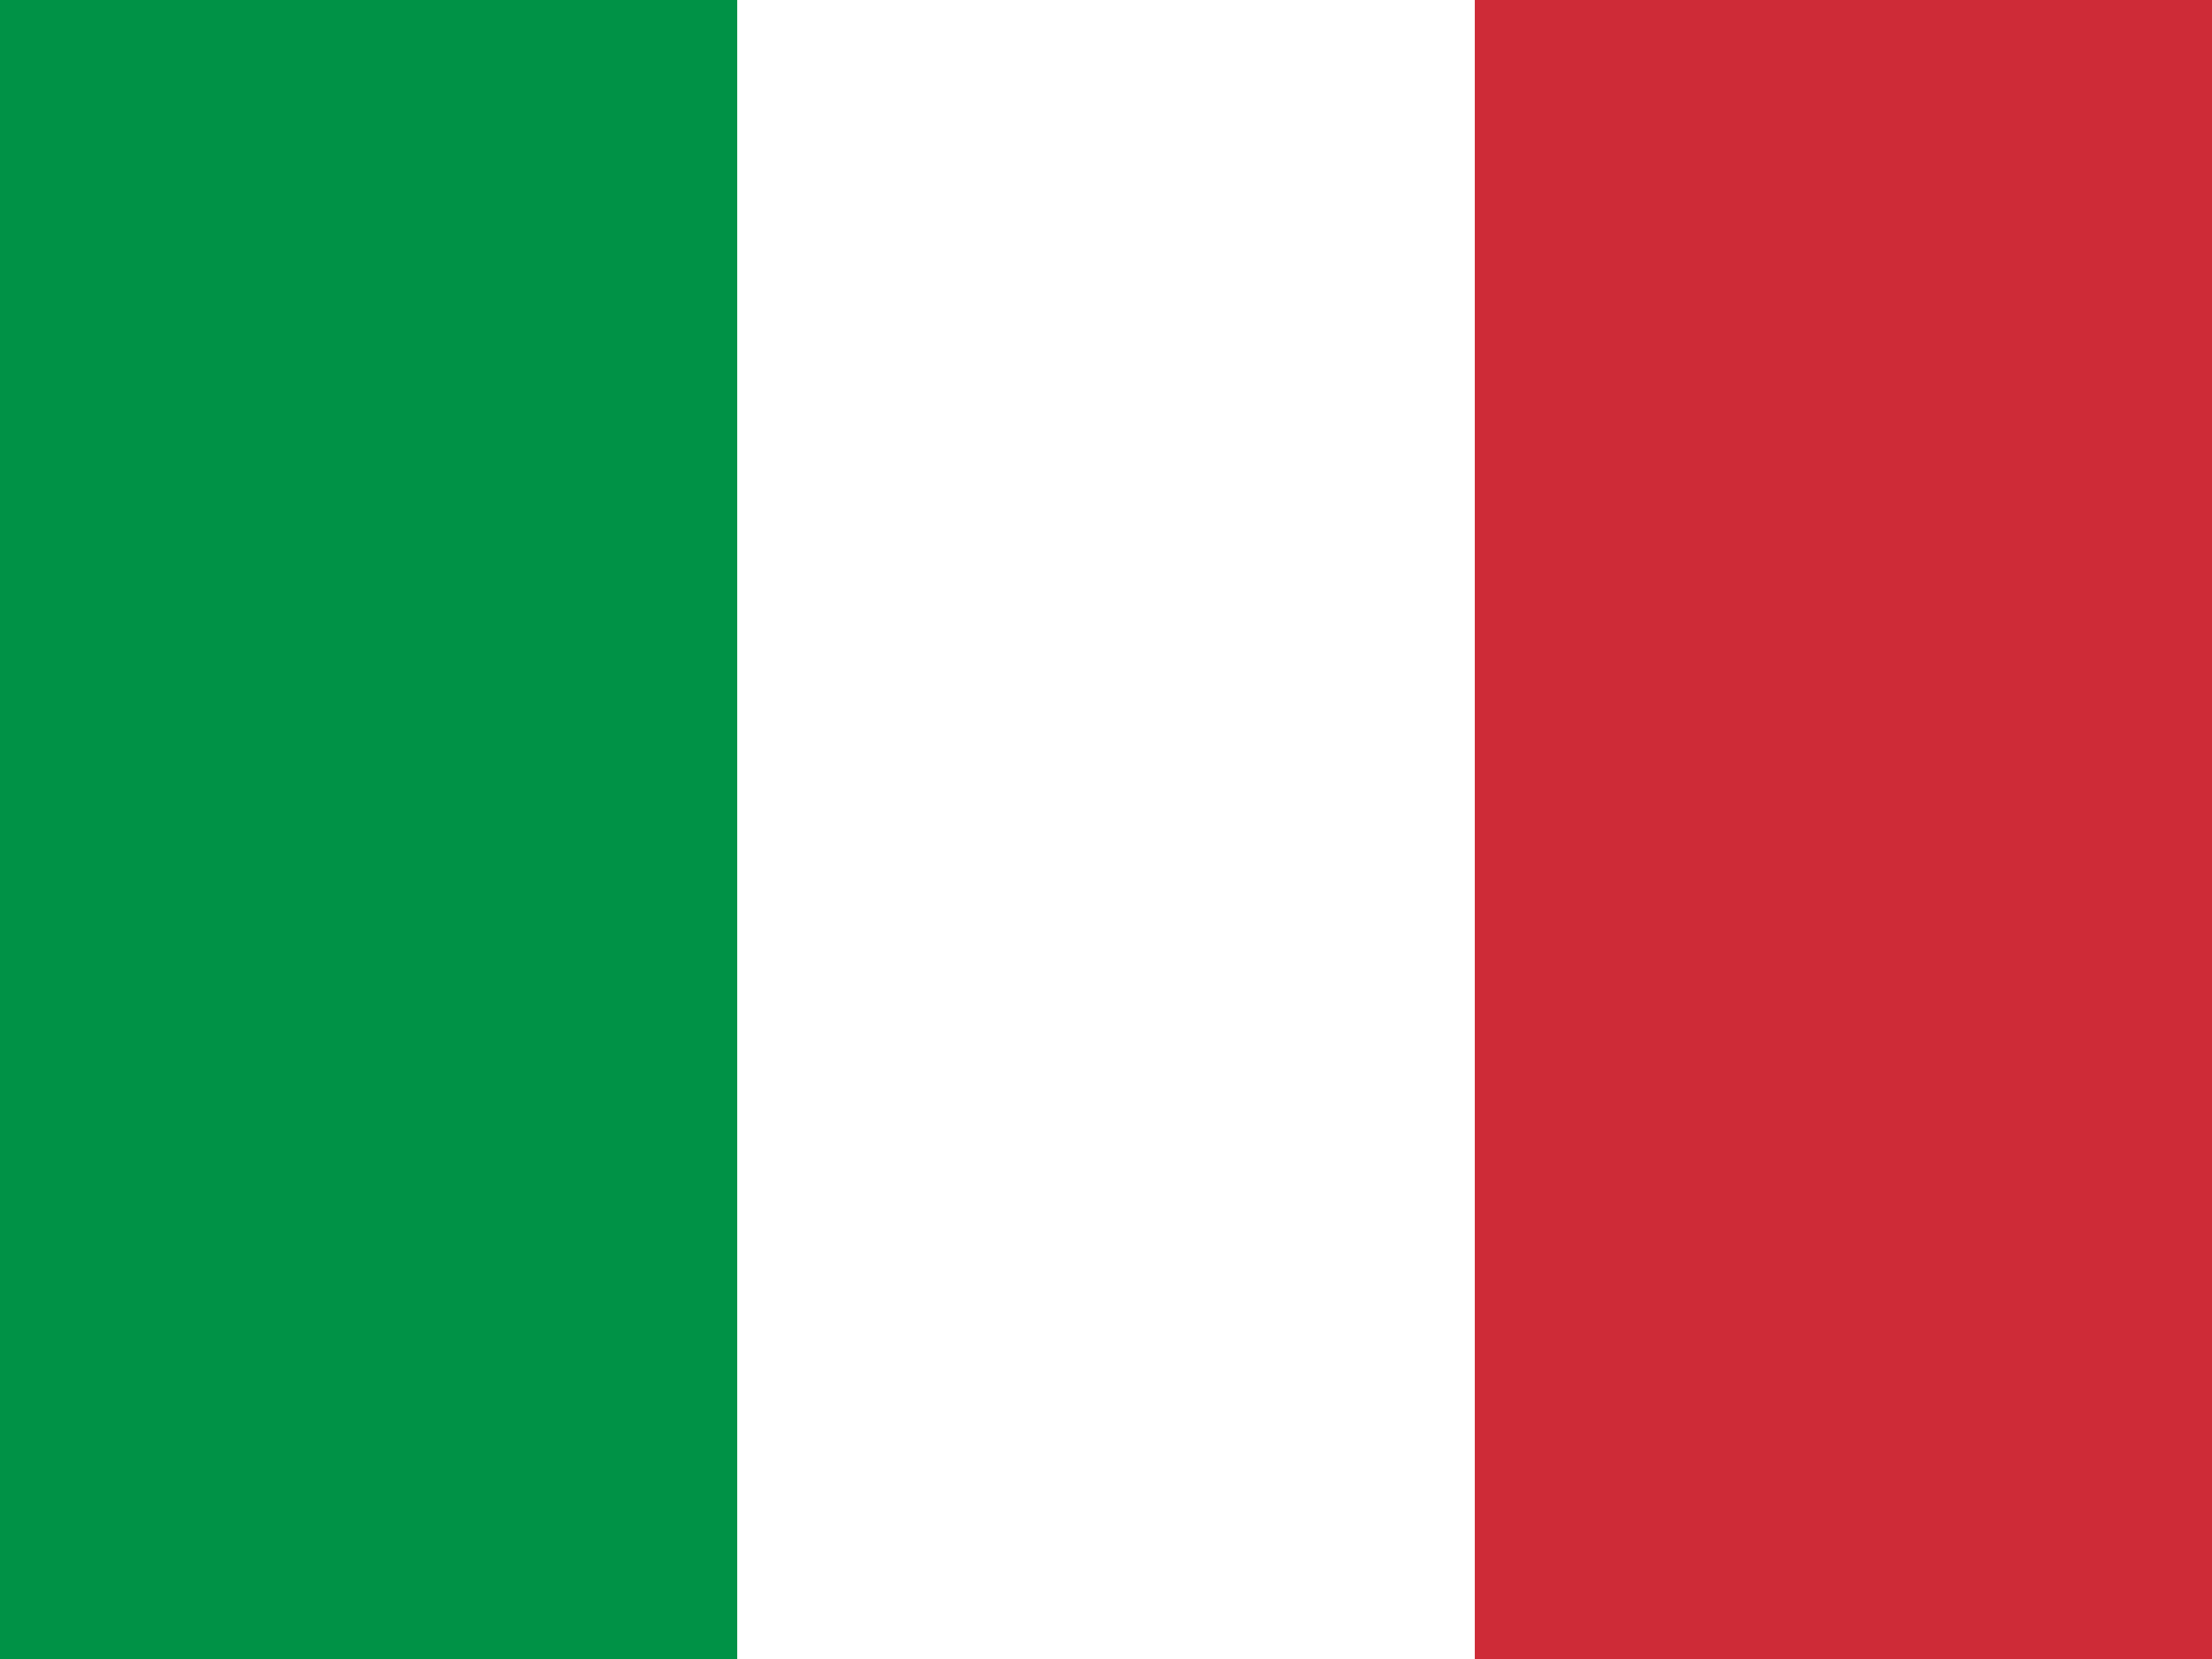
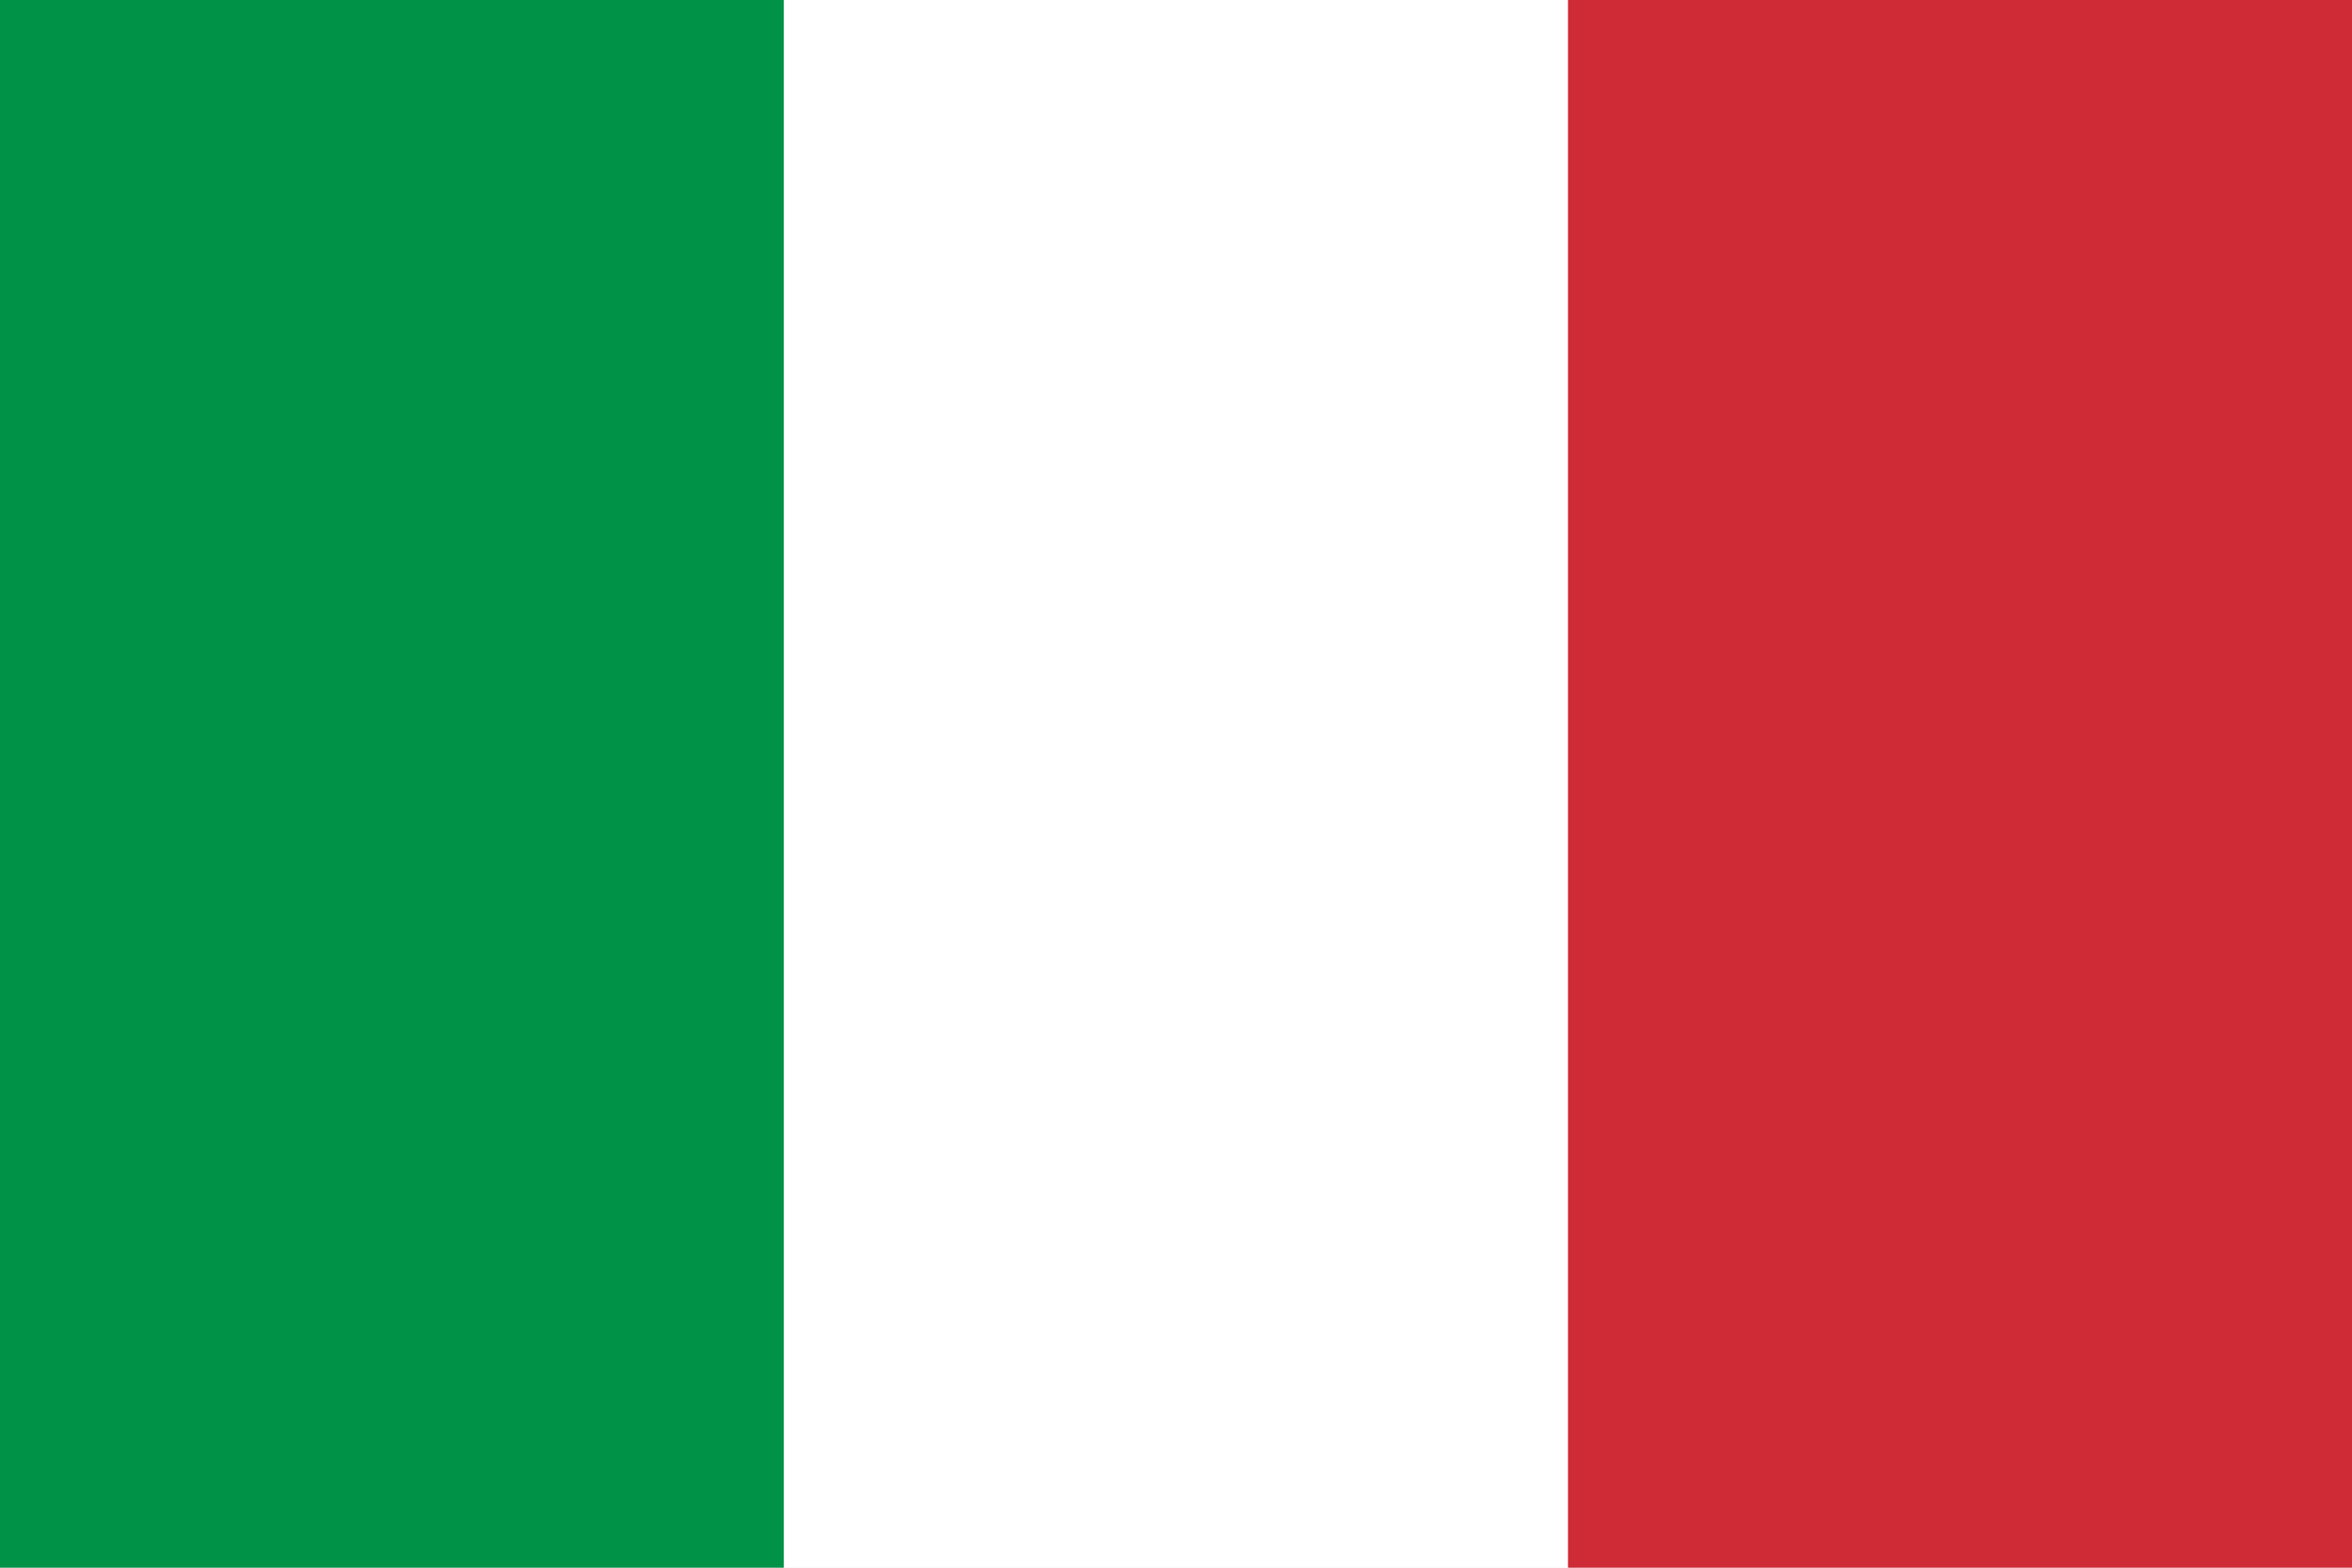
- <svg xmlns="http://www.w3.org/2000/svg" id="flag-icons-it" viewBox="0 0 640 480">
-   <g fill-rule="evenodd" stroke-width="1pt">
-     <path fill="#fff" d="M0 0h640v480H0z" />
-     <path fill="#009246" d="M0 0h213.3v480H0z" />
-     <path fill="#ce2b37" d="M426.7 0H640v480H426.7z" />
-   </g>
+ <svg xmlns="http://www.w3.org/2000/svg" width="1500" height="1000" viewBox="0 0 3 2">
+   <rect width="1" height="2" fill="#009246" />
+   <rect width="1" height="2" x="1" fill="#fff" />
+   <rect width="1" height="2" x="2" fill="#ce2b37" />
</svg>
